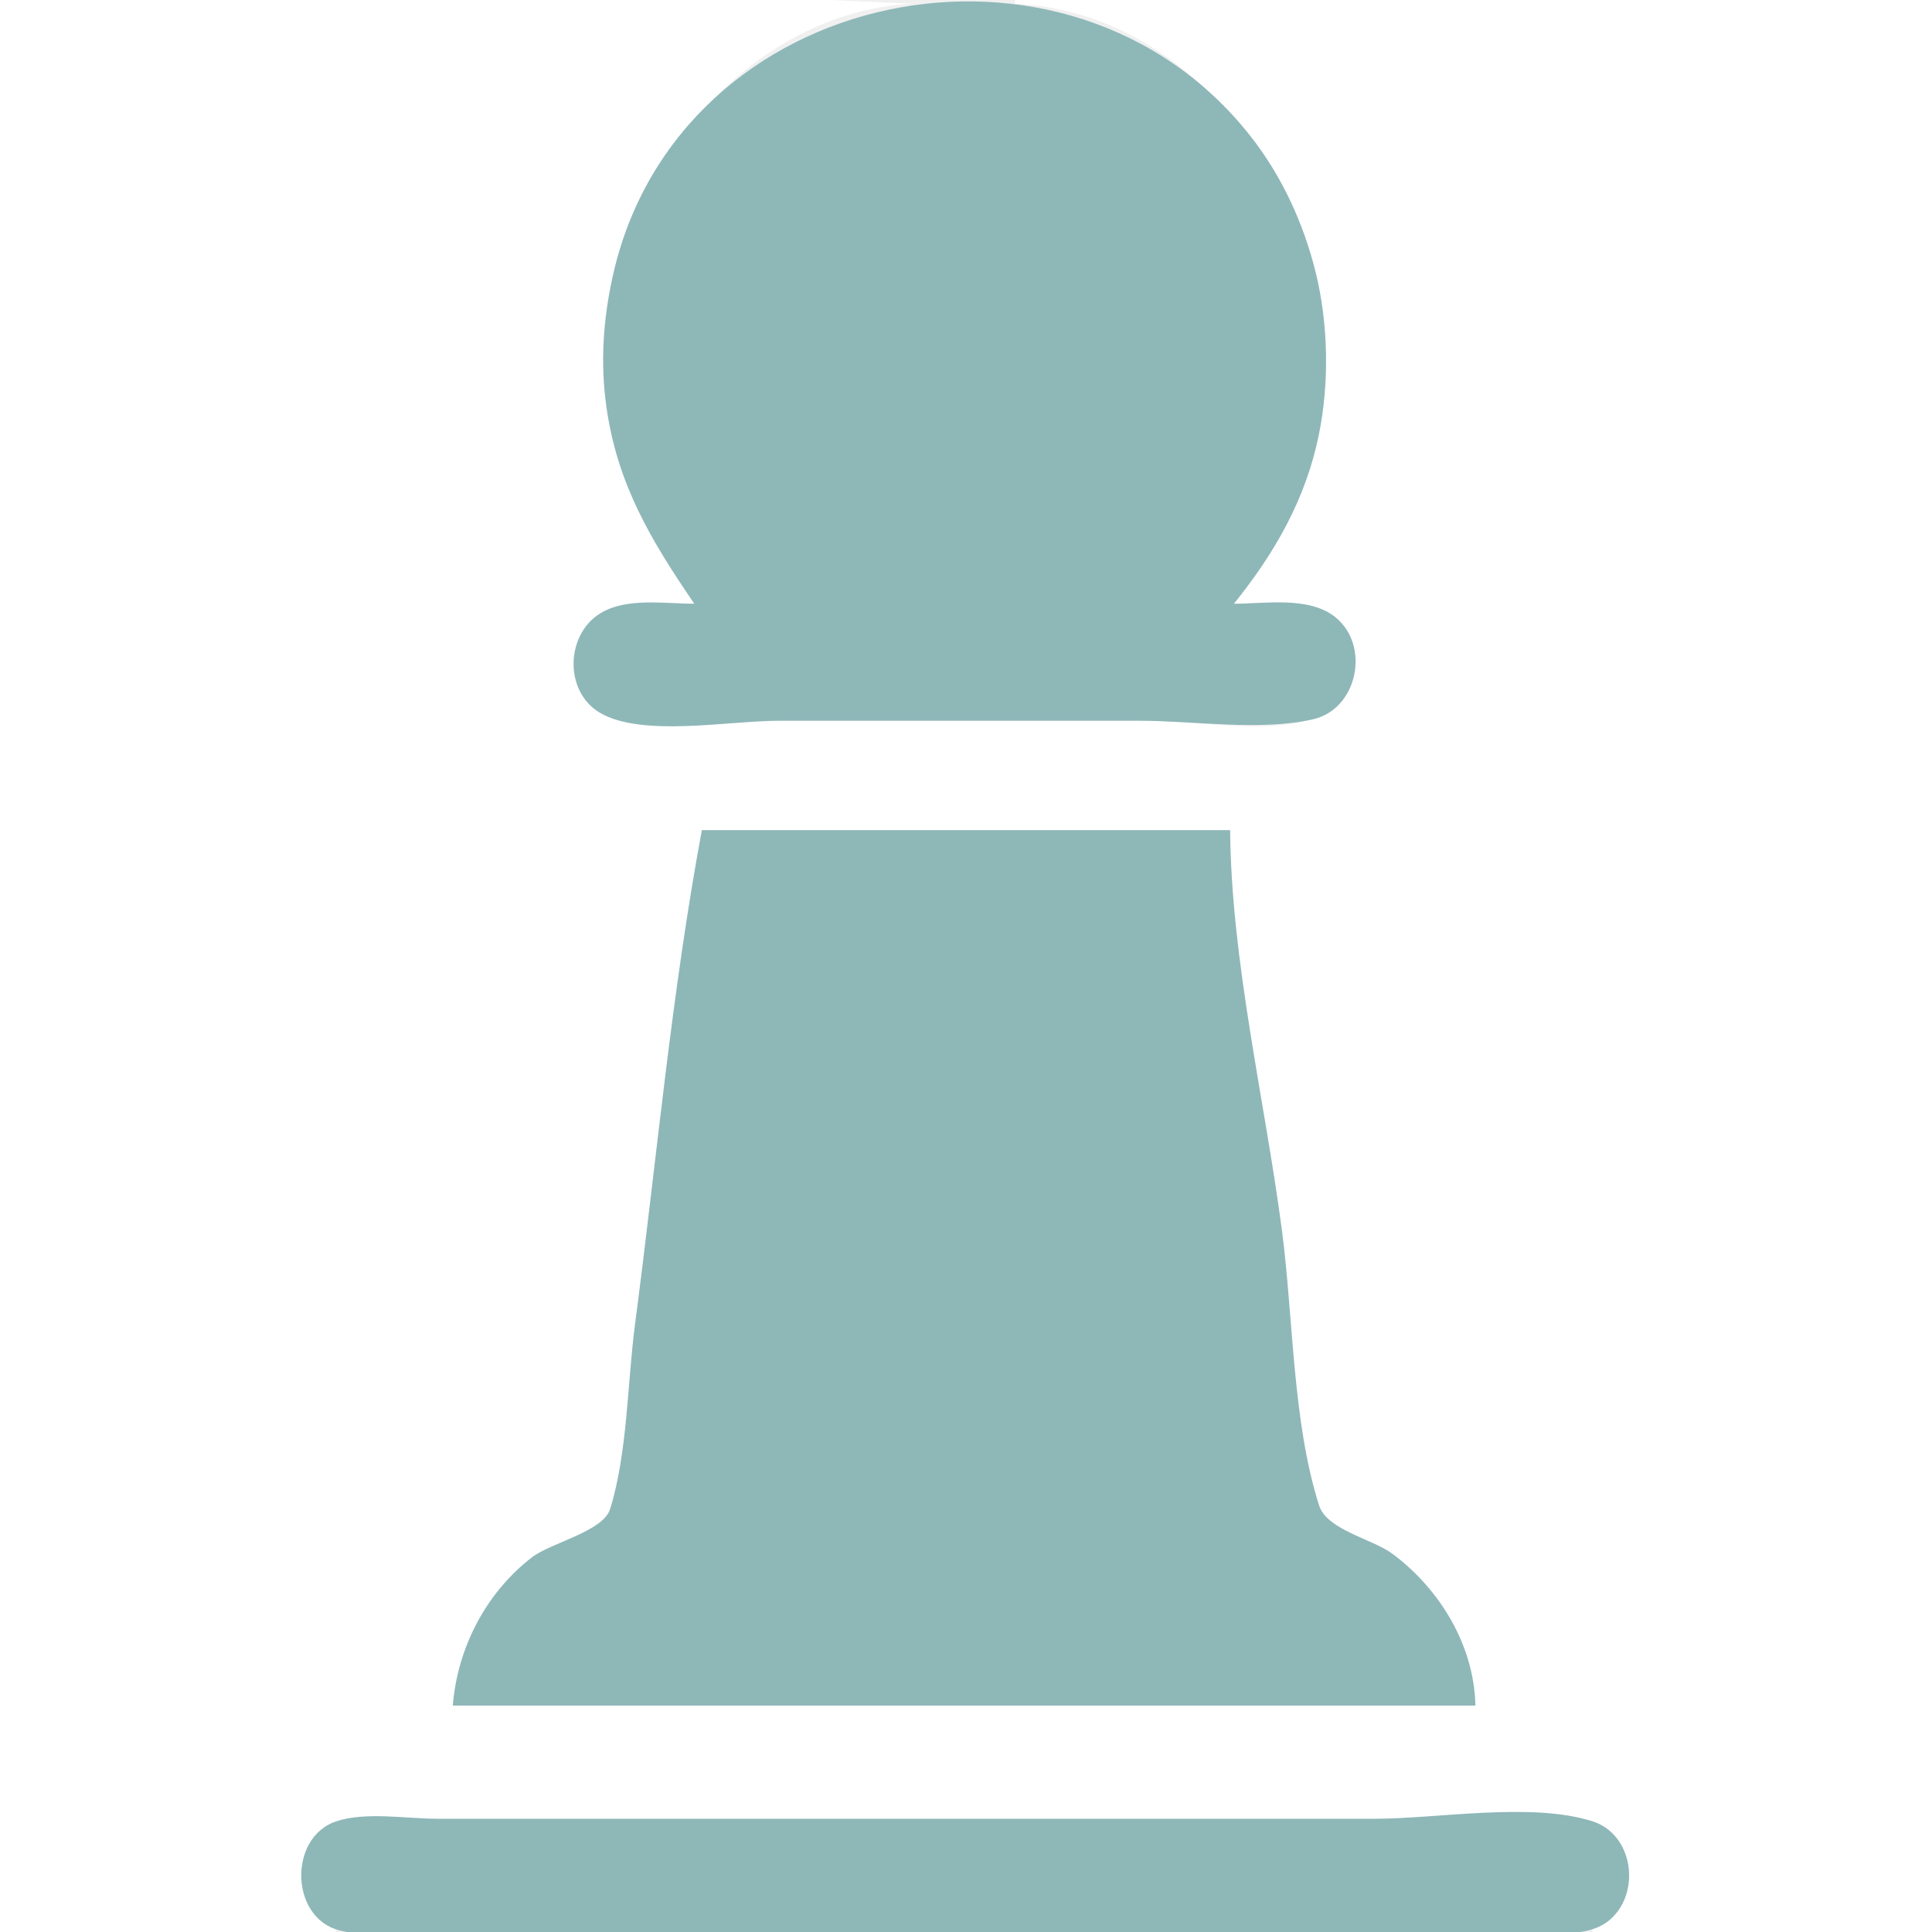
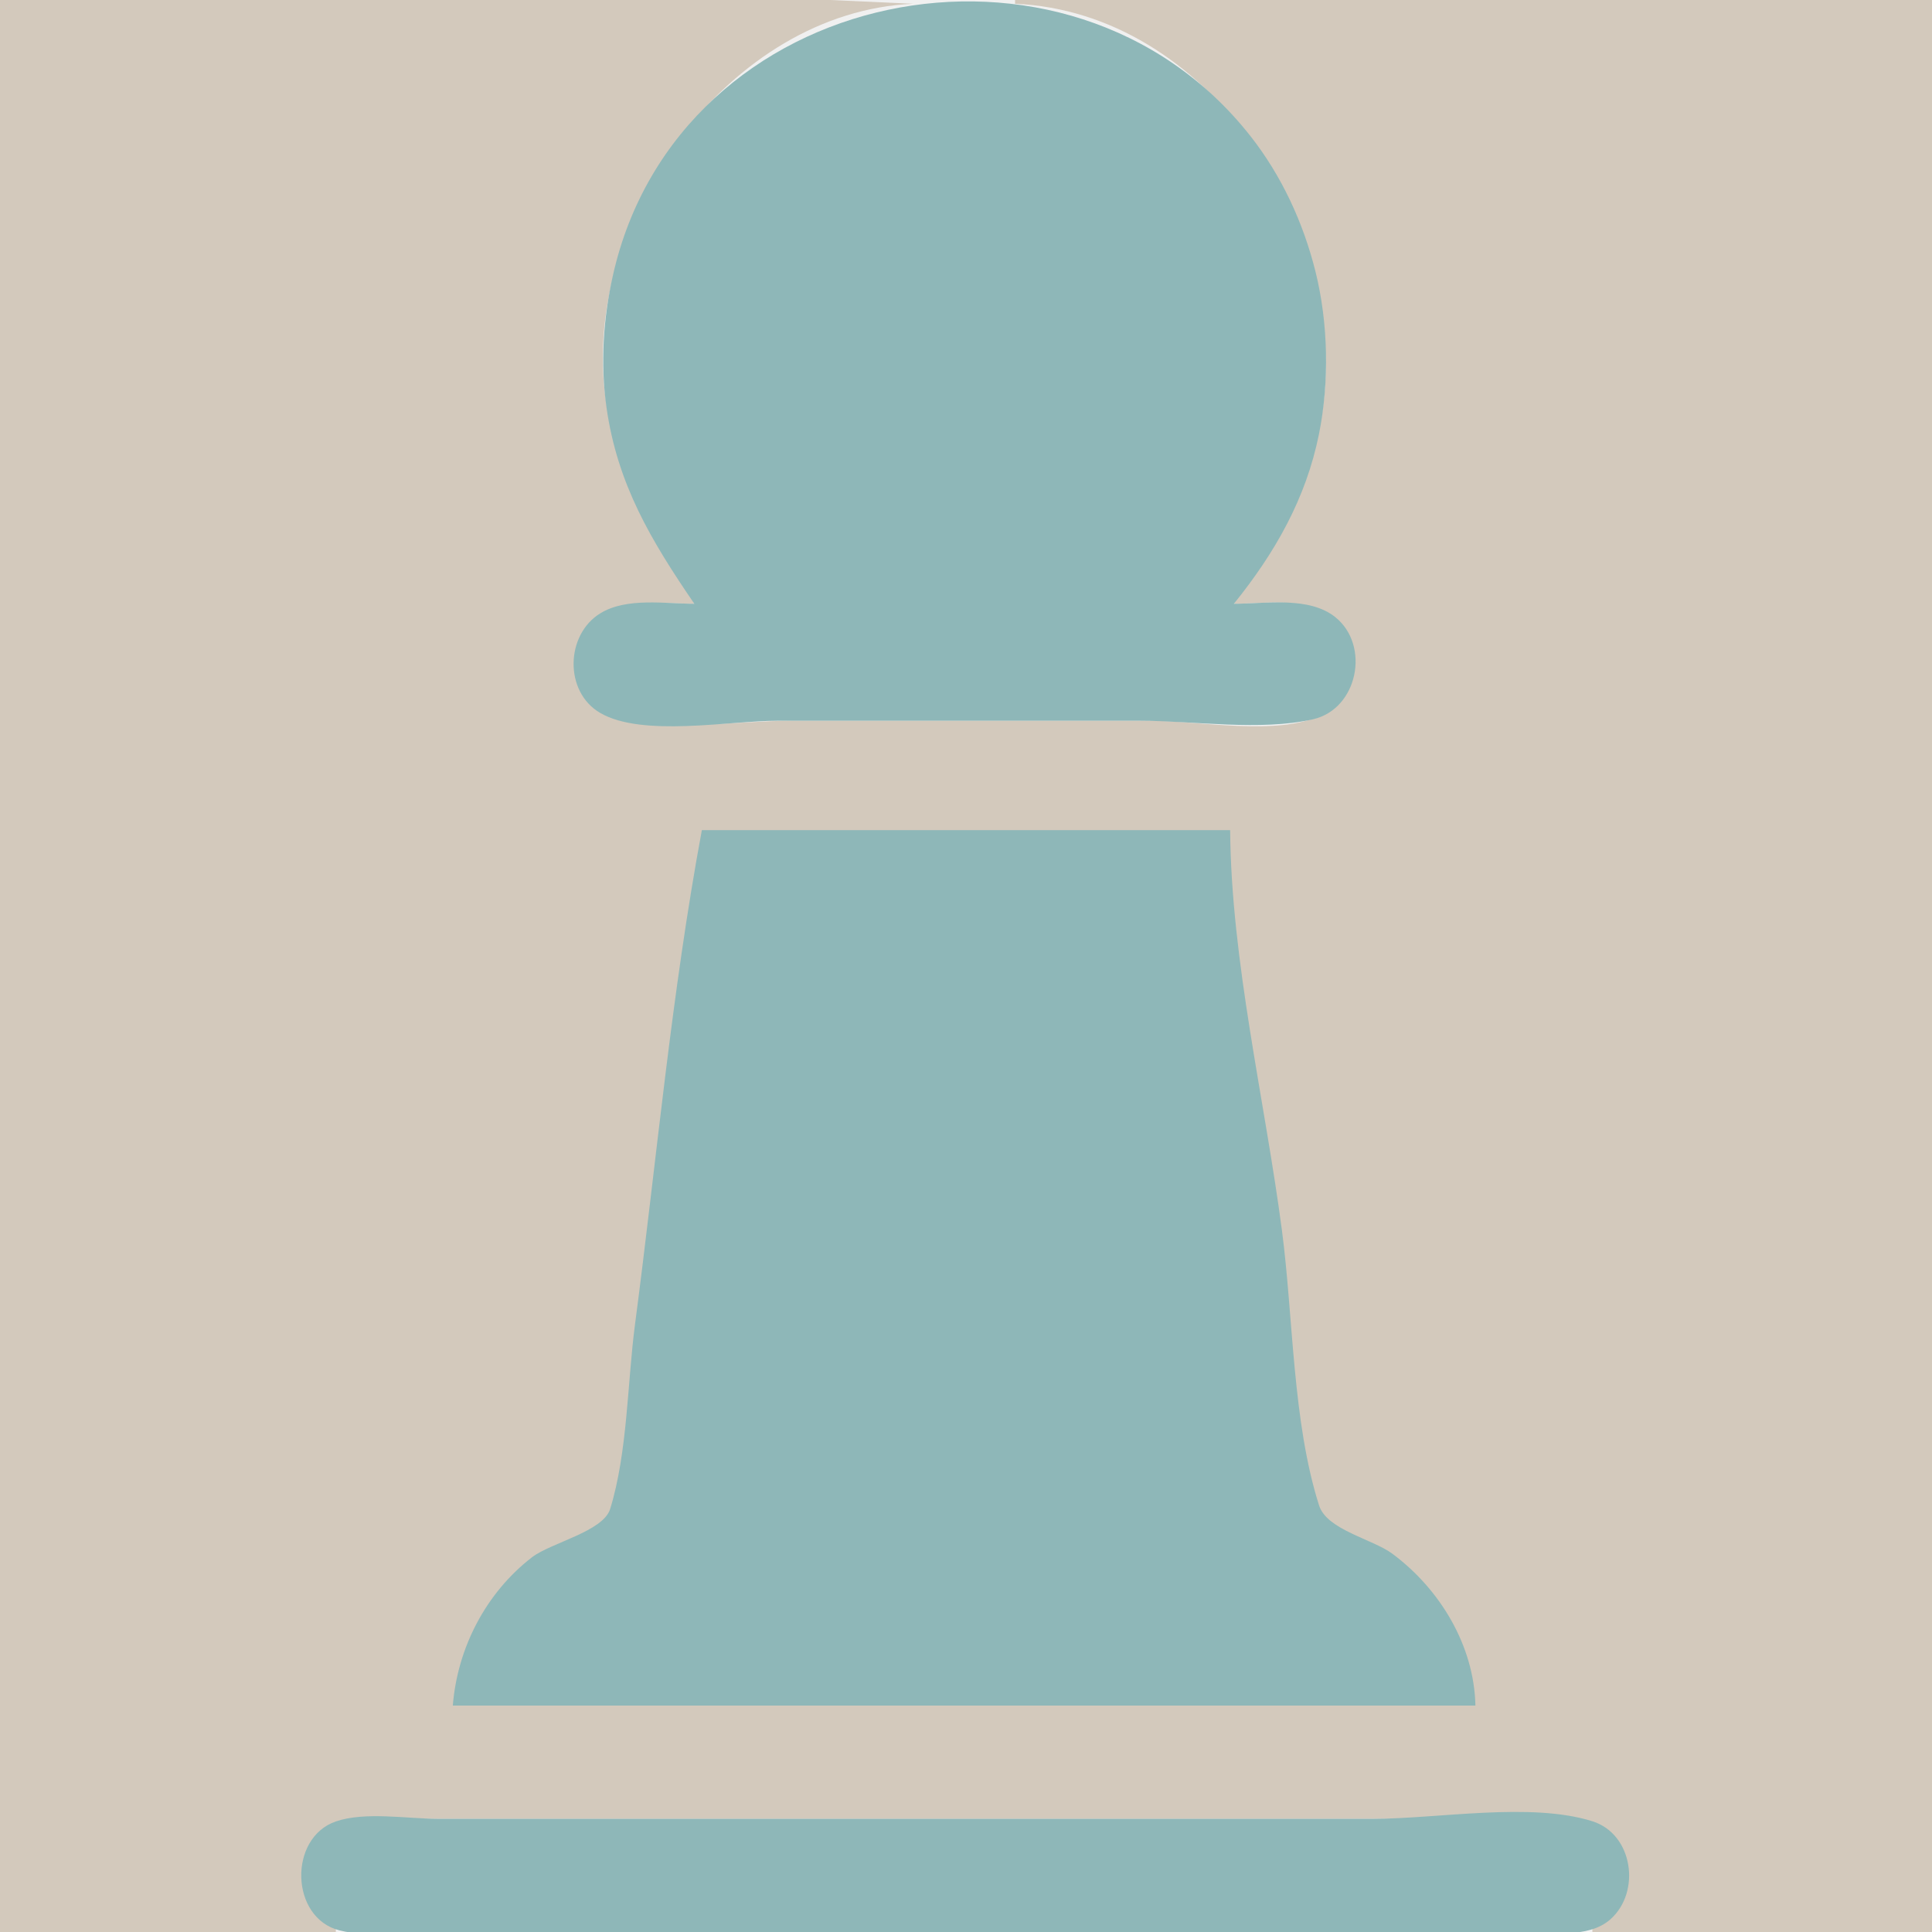
<svg xmlns="http://www.w3.org/2000/svg" width="512" height="512">
-   <path style="fill:#ffffff; stroke:none;" d="M0 0L0 512L89 512L89 511C78.153 504.594 76.028 487.452 90.001 482.703C95.9 480.698 103.83 482 110 482L152 482L377 482C389.836 482 410.07 478.156 421.999 483.009C435.397 488.46 433.398 505.037 422 511L422 512L512 512L512 0L269 0L269 1C320.078 3.227 356.567 59.341 350.714 107C348.102 128.266 337.269 142.15 327 160C334.536 160 344.177 158.427 350.996 162.279C362.091 168.544 361.237 183.895 349.999 189.543C338.876 195.134 317.343 191 305 191L210 191C195.688 191 177.914 193.849 164 190.467C151.592 187.451 148.225 171.628 158.174 163.8C165.225 158.253 175.615 160 184 160C174.912 140.154 163.019 126.859 160.285 104C154.728 57.531 193.141 3.13 242 1L220 0L171 0L0 0z" />
+   <path style="fill:#d3c9bc; stroke:none;" d="M0 0L0 512L89 512L89 511C78.153 504.594 76.028 487.452 90.001 482.703C95.9 480.698 103.83 482 110 482L152 482L377 482C389.836 482 410.07 478.156 421.999 483.009C435.397 488.46 433.398 505.037 422 511L422 512L512 512L512 0L269 0L269 1C320.078 3.227 356.567 59.341 350.714 107C348.102 128.266 337.269 142.15 327 160C334.536 160 344.177 158.427 350.996 162.279C362.091 168.544 361.237 183.895 349.999 189.543C338.876 195.134 317.343 191 305 191L210 191C195.688 191 177.914 193.849 164 190.467C151.592 187.451 148.225 171.628 158.174 163.8C165.225 158.253 175.615 160 184 160C174.912 140.154 163.019 126.859 160.285 104C154.728 57.531 193.141 3.13 242 1L220 0L171 0L0 0z" />
  <path style="fill:#8eb7b8; stroke:none;" d="M184 160C176.184 160 166.049 158.27 159.09 162.533C149.869 168.182 149.455 183.302 159.015 188.91C170.145 195.44 193.337 191 206 191L302 191C316.341 191 334.028 193.817 348 190.606C359.847 187.883 363.187 171.053 353.895 163.569C346.923 157.953 335.344 160 327 160C337.88 146.501 346.1 132.15 349.551 115C352.317 101.251 352.009 85.6 348.625 72C345.395 59.02 339.633 46.537 331.331 36C283.149 -25.15 179.706 -4.205 162.425 73C159.863 84.448 159.07 96.359 160.729 108C163.642 128.432 172.574 143.274 184 160M186 220C177.964 263.13 174.002 307.496 168.282 351C166.228 366.621 166.333 384.845 161.697 399.892C159.854 405.872 145.953 408.862 141 412.681C128.78 422.1 121.219 436.684 120 452L391 452C390.669 436.074 381.607 421.138 369 411.761C363.738 407.847 351.636 405.453 349.569 398.956C342.486 376.694 342.768 349.19 339.718 326C335.167 291.39 326.289 254.889 326 220L186 220M89.004 482.703C76.375 487.027 76.864 508.294 90.001 511.581C97.903 513.559 107.874 512 116 512L170 512L344 512L403 512C410.417 512 420.82 513.951 426.811 508.606C434.914 501.375 432.815 486.06 421.999 482.653C405.64 477.499 381.169 482 364 482L173 482L116 482C107.859 482 96.754 480.049 89.004 482.703z" />
</svg>
